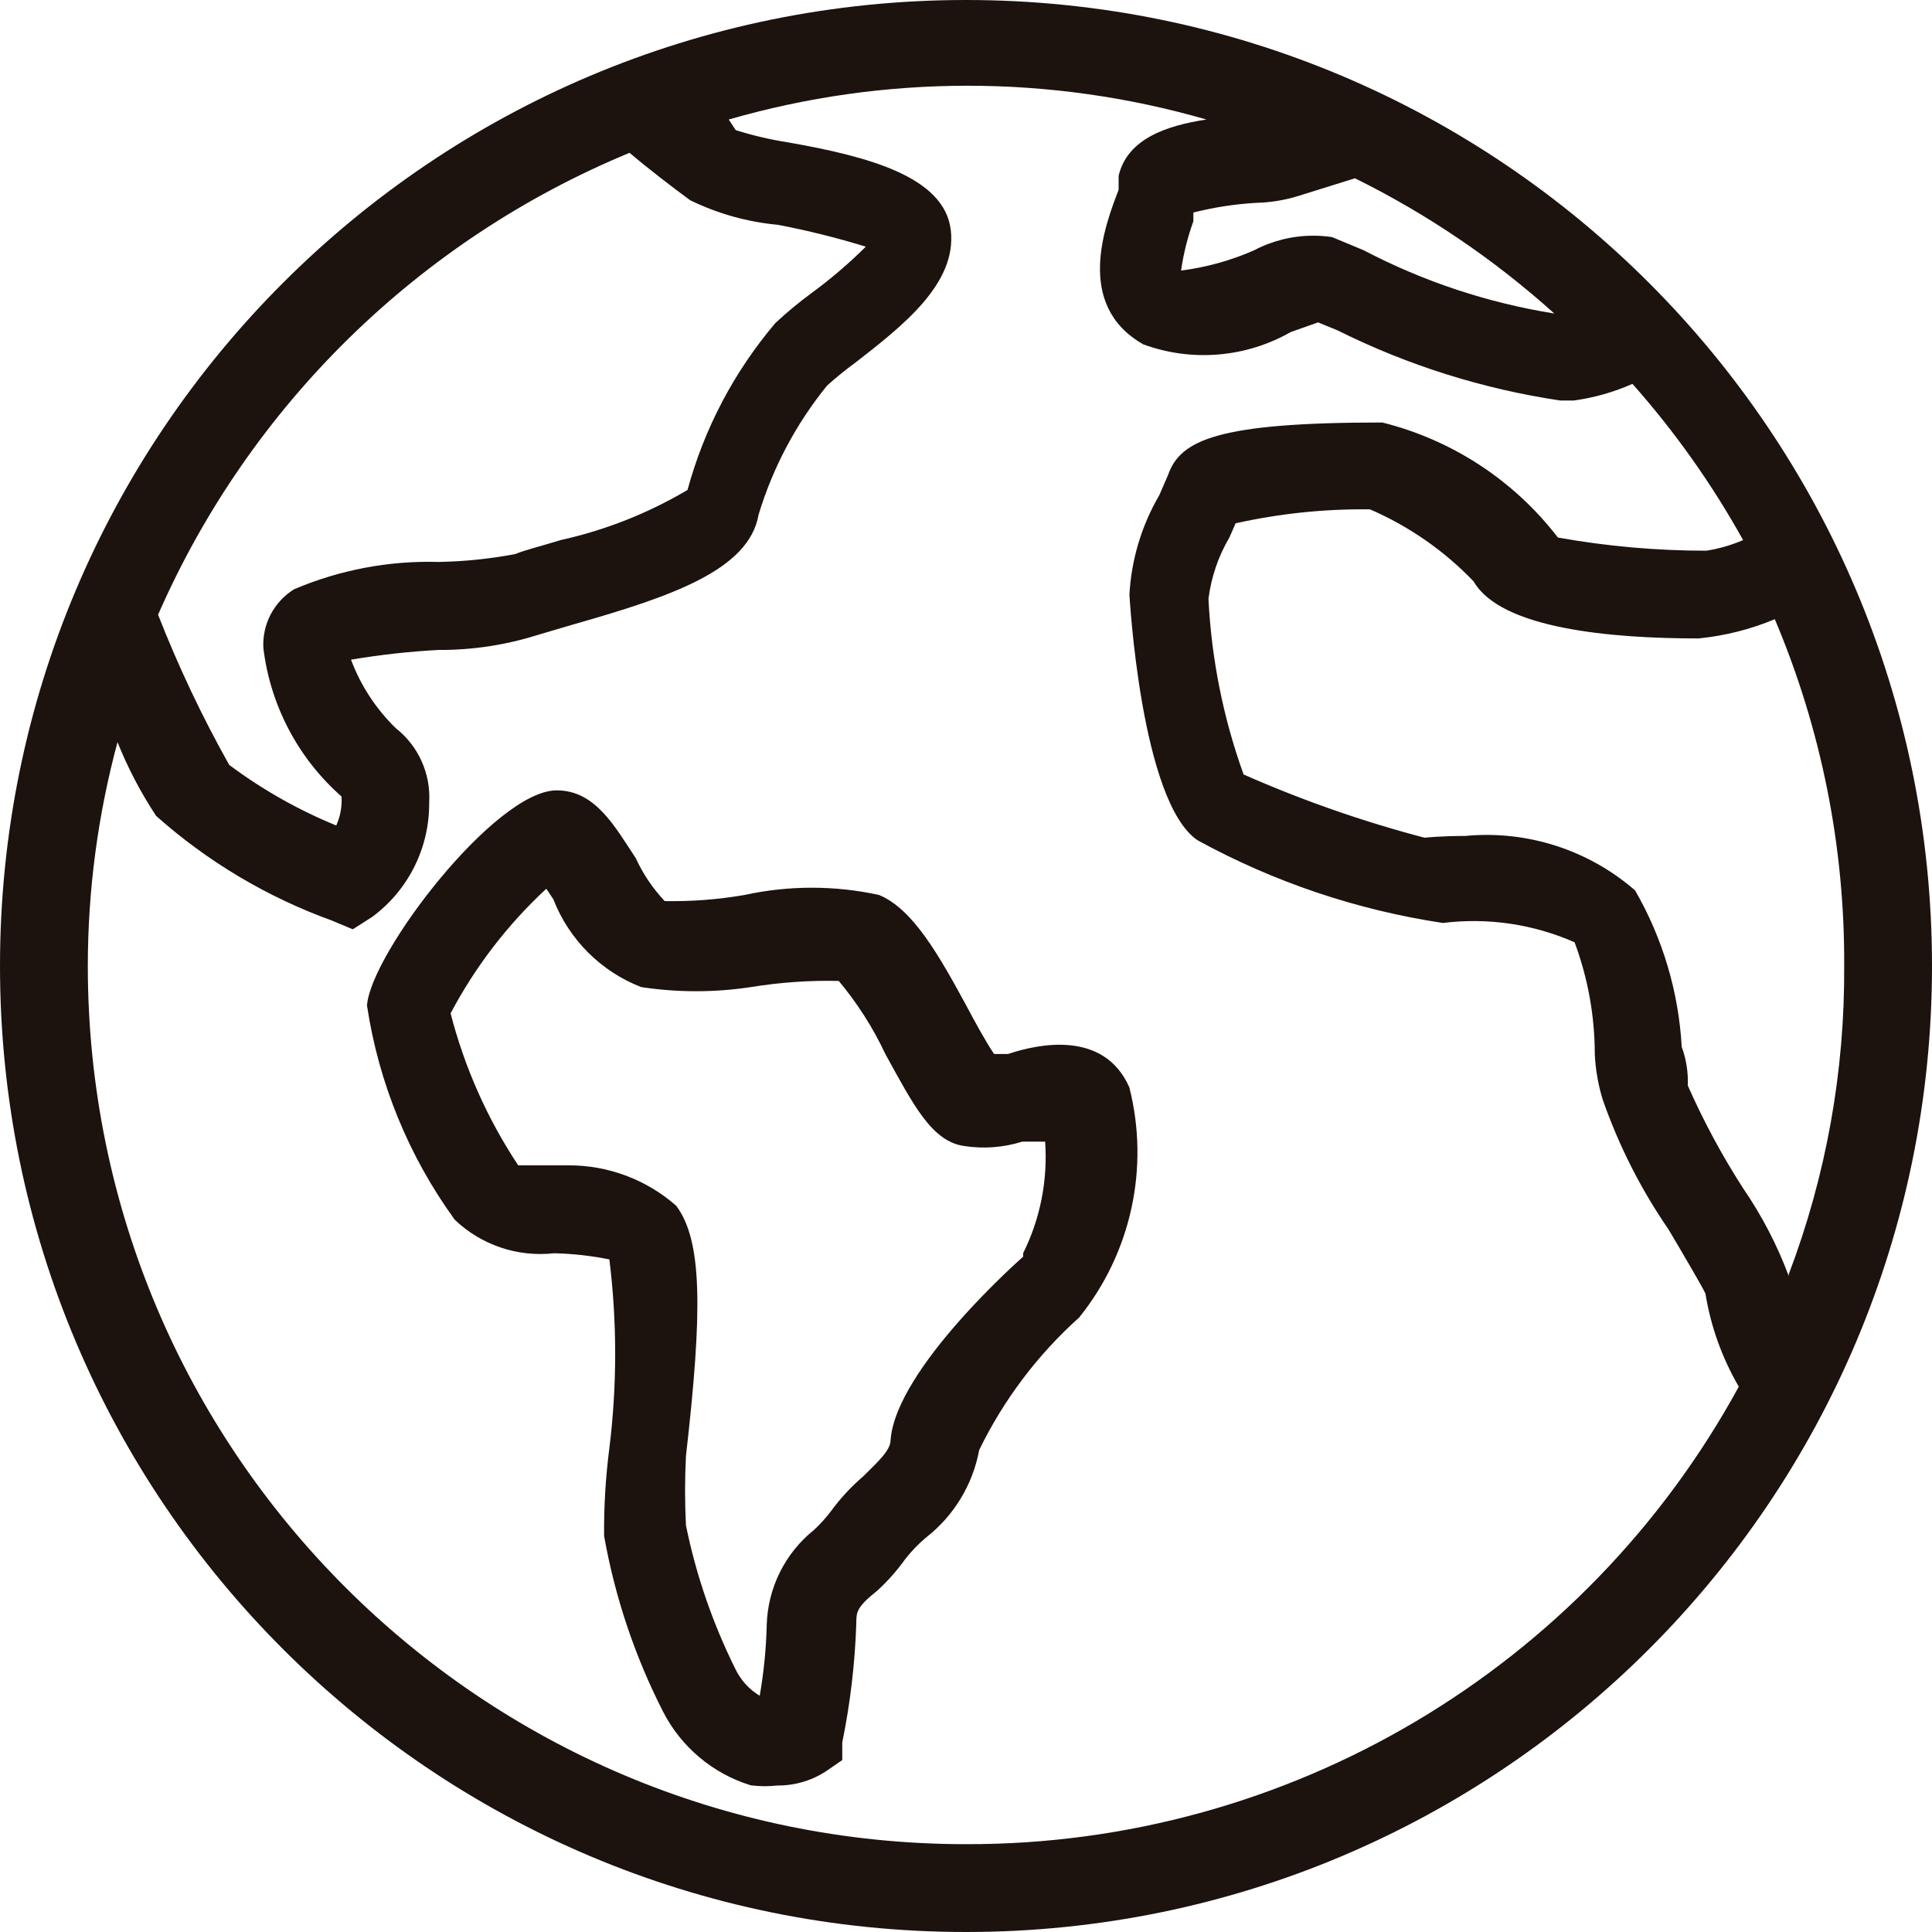
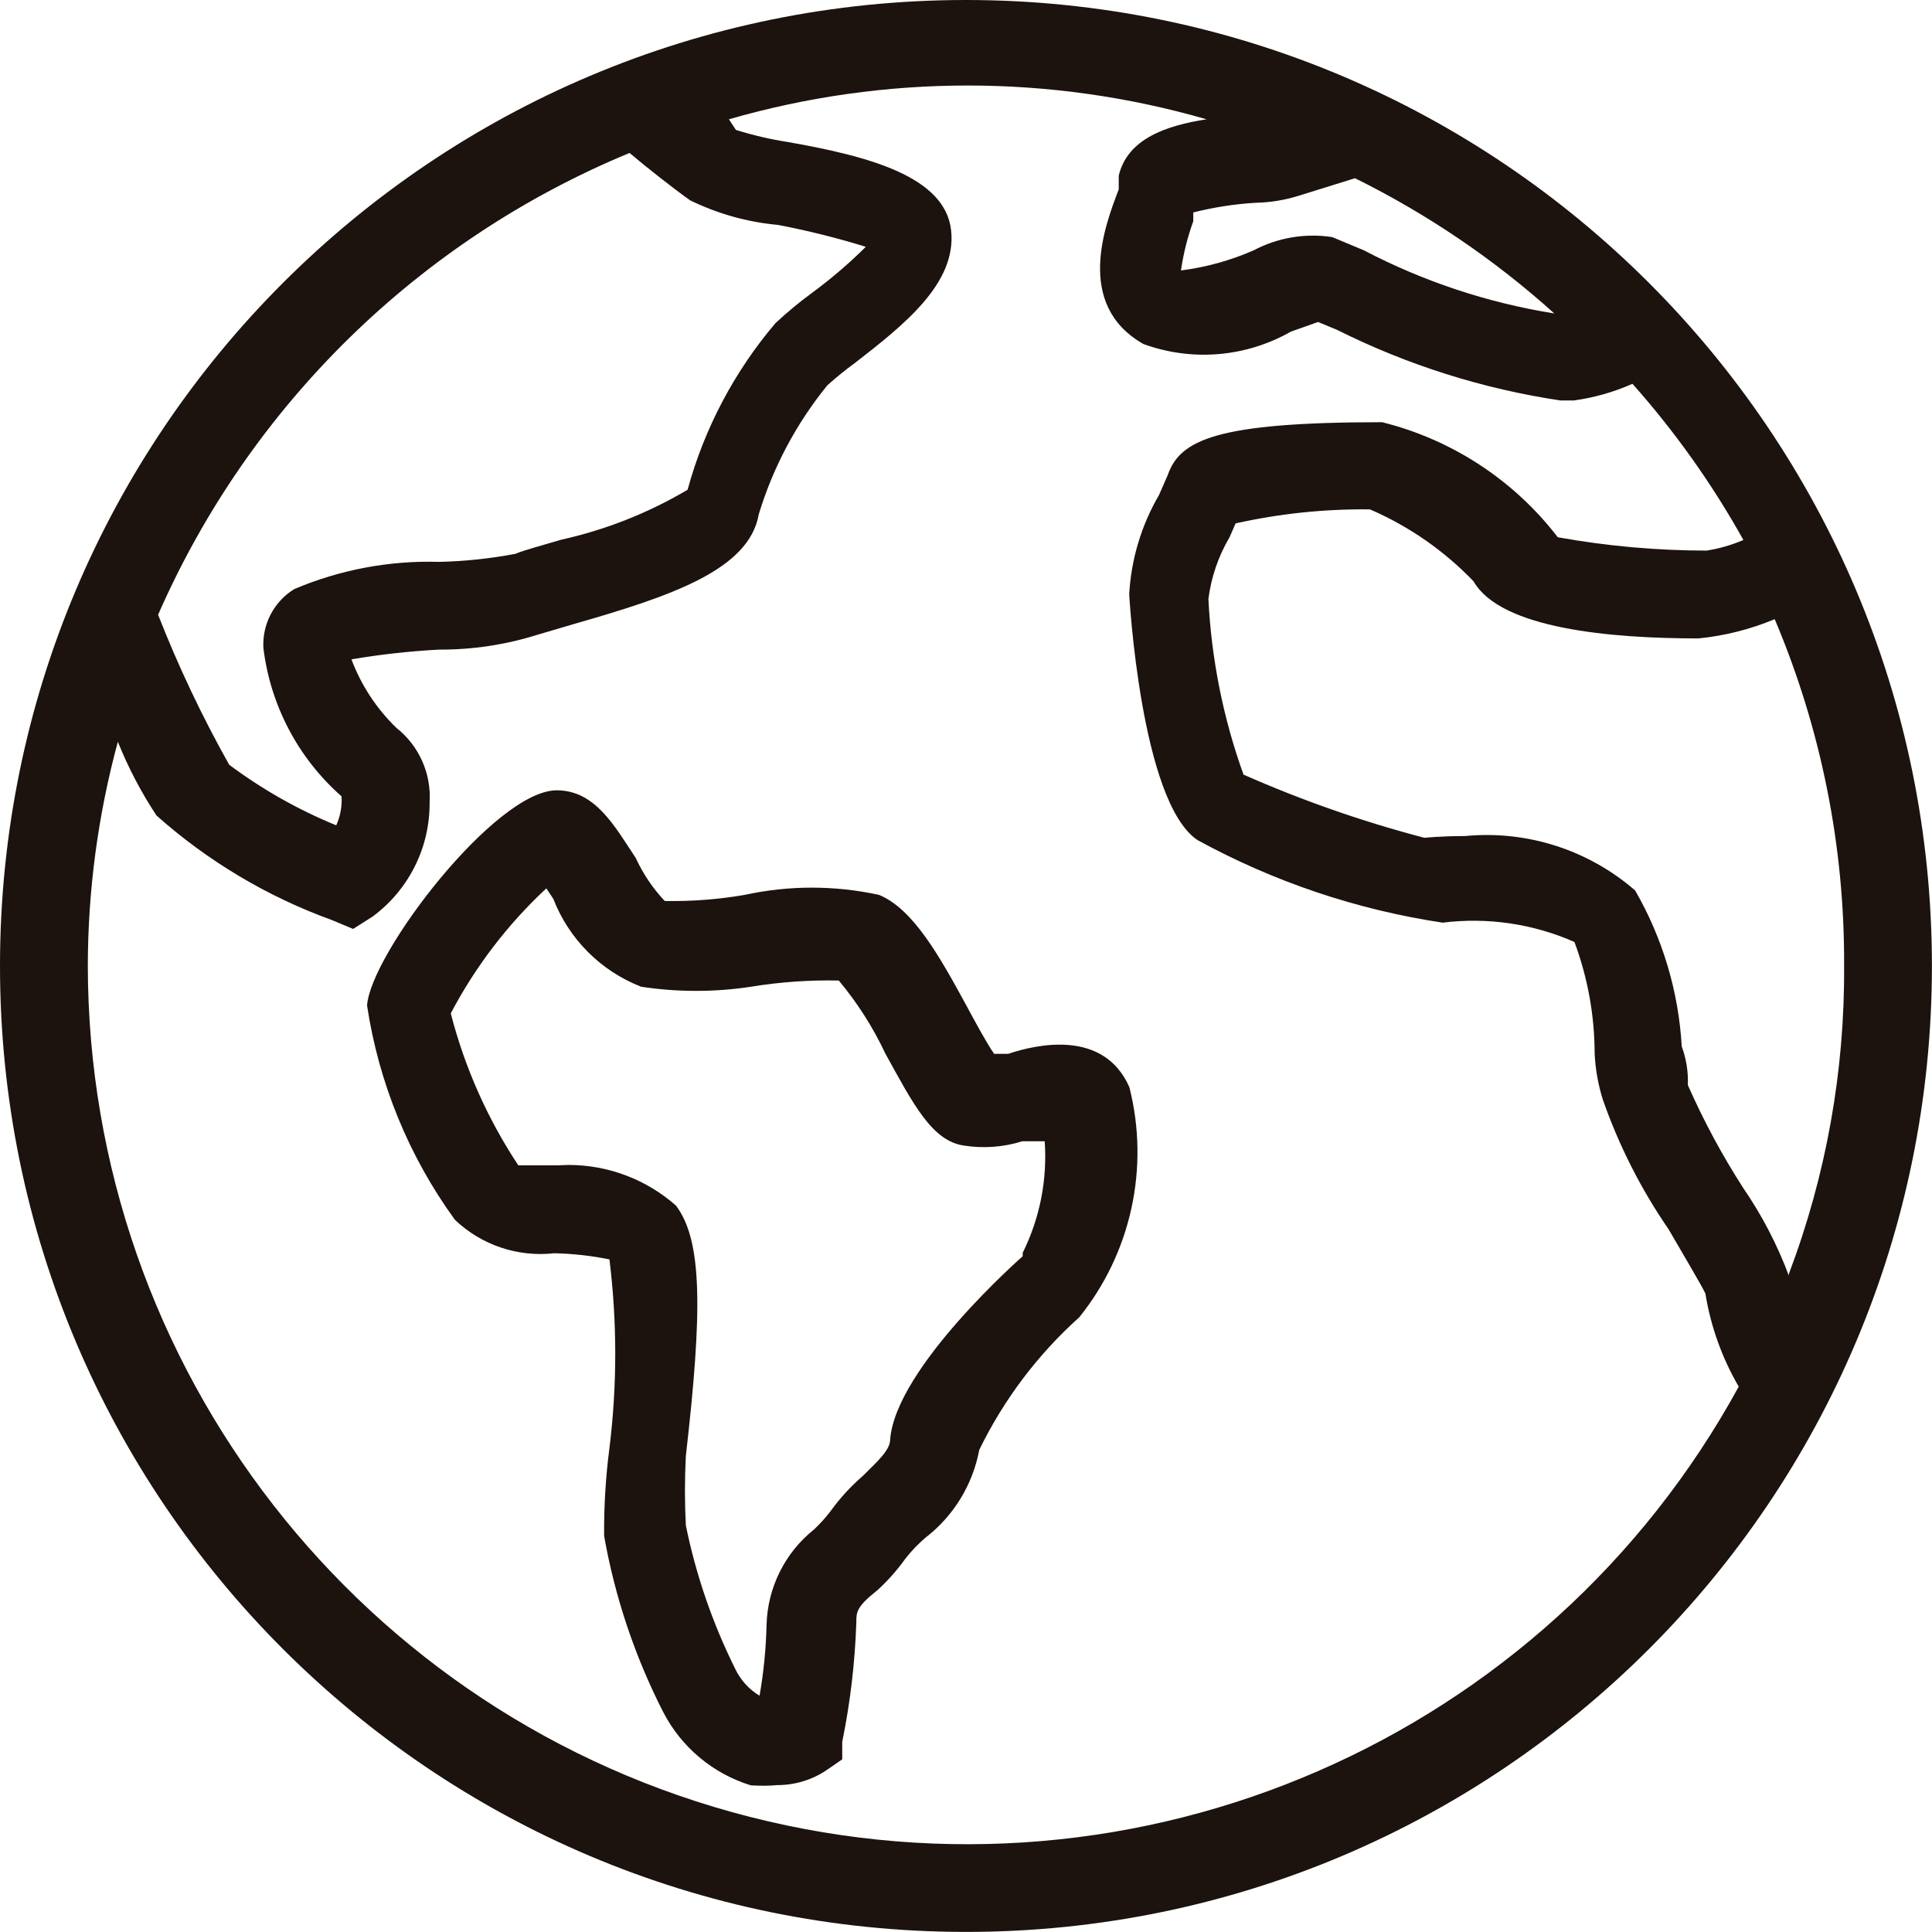
- <svg xmlns="http://www.w3.org/2000/svg" width="22" height="22" viewBox="0 0 22 22">
-   <path id="outlined-content-world" d="M-308-3228a11,11,0,0,1,11-11,11,11,0,0,1,11,11,11,11,0,0,1-11,11A11,11,0,0,1-308-3228Zm1,0a10,10,0,0,0,10,10,10,10,0,0,0,8.8-5.21,3.083,3.083,0,0,1-.38-1.06c-.031-.07-.26-.46-.42-.73a6.224,6.224,0,0,1-.75-1.48,2.1,2.1,0,0,1-.09-.519,3.649,3.649,0,0,0-.23-1.271,2.848,2.848,0,0,0-1.5-.22,8.426,8.426,0,0,1-2.79-.94c-.65-.43-.779-2.8-.779-2.8a2.517,2.517,0,0,1,.339-1.129l.1-.23c.139-.4.56-.6,2.44-.6a3.627,3.627,0,0,1,2,1.31,9.592,9.592,0,0,0,1.69.15,1.745,1.745,0,0,0,.419-.121,10.006,10.006,0,0,0-1.26-1.779,2.468,2.468,0,0,1-.67.19h-.15a8.49,8.49,0,0,1-2.54-.8l-.22-.09-.311.11a2,2,0,0,1-1.68.14c-.789-.45-.429-1.37-.28-1.76v-.16c.1-.419.54-.57,1-.64a9.807,9.807,0,0,0-5.44,0l.08.121a4.137,4.137,0,0,0,.6.14c.91.16,1.779.391,1.849,1s-.55,1.09-1.09,1.51a3.848,3.848,0,0,0-.32.26,4.314,4.314,0,0,0-.779,1.469c-.11.63-.99.931-2.111,1.25l-.41.121a3.673,3.673,0,0,1-1.12.169,8.716,8.716,0,0,0-1,.111,2.125,2.125,0,0,0,.51.78,1,1,0,0,1,.38.85,1.6,1.6,0,0,1-.65,1.3l-.22.14-.239-.1a6.166,6.166,0,0,1-2-1.191,4.7,4.7,0,0,1-.44-.84A9.8,9.8,0,0,0-307-3228Zm17.62-.859a4.014,4.014,0,0,1,.53,1.78,1.137,1.137,0,0,1,.069.44,8.512,8.512,0,0,0,.63,1.17,4.625,4.625,0,0,1,.52,1v-.021A9.717,9.717,0,0,0-287-3228a9.986,9.986,0,0,0-.79-3.949,3.033,3.033,0,0,1-.869.219c-1,0-2.25-.11-2.561-.65a3.63,3.63,0,0,0-1.18-.82,6.66,6.66,0,0,0-1.53.159l-.07.16a1.83,1.83,0,0,0-.239.7,6.9,6.9,0,0,0,.4,2,13.712,13.712,0,0,0,2.06.72s.189-.02.464-.02A2.576,2.576,0,0,1-289.38-3228.86ZM-306.2-3232a13.674,13.674,0,0,0,.81,1.71,5.538,5.538,0,0,0,1.219.69.7.7,0,0,0,.06-.33,2.682,2.682,0,0,1-.89-1.69.741.741,0,0,1,.35-.67,3.918,3.918,0,0,1,1.65-.311,5.229,5.229,0,0,0,.87-.09c.09-.04.29-.09.52-.16a4.919,4.919,0,0,0,1.44-.57,4.933,4.933,0,0,1,1-1.9,4.5,4.5,0,0,1,.41-.34,5.5,5.5,0,0,0,.62-.53,9.335,9.335,0,0,0-1-.249,2.874,2.874,0,0,1-1-.28c-.18-.131-.48-.361-.69-.54A10.059,10.059,0,0,0-306.2-3232Zm13.369-4.3.36.15a7.092,7.092,0,0,0,2.17.72,10.051,10.051,0,0,0-2.27-1.54l-.64.2a1.765,1.765,0,0,1-.49.08,3.841,3.841,0,0,0-.71.11v.1a2.832,2.832,0,0,0-.14.561,3.013,3.013,0,0,0,.83-.23,1.445,1.445,0,0,1,.673-.167A1.444,1.444,0,0,1-292.83-3236.3Zm-6.619,17.63a1.677,1.677,0,0,1-1-.84,7.15,7.15,0,0,1-.671-2,7.3,7.3,0,0,1,.06-1,8.762,8.762,0,0,0,0-2.149,3.623,3.623,0,0,0-.63-.07,1.41,1.41,0,0,1-1.13-.381,5.564,5.564,0,0,1-1-2.44c.041-.59,1.46-2.45,2.16-2.45.44,0,.661.41.9.771a1.826,1.826,0,0,0,.33.49,4.835,4.835,0,0,0,.91-.07,3.592,3.592,0,0,1,1.53,0c.39.16.69.7,1,1.27.09.17.221.41.311.541h.159c.33-.111,1.09-.281,1.381.38a3,3,0,0,1-.571,2.62,4.921,4.921,0,0,0-1.139,1.51,1.642,1.642,0,0,1-.61,1,1.663,1.663,0,0,0-.23.239,2.292,2.292,0,0,1-.319.361c-.24.19-.24.249-.24.37a8.139,8.139,0,0,1-.16,1.36v.2l-.159.11a1,1,0,0,1-.581.18,1.466,1.466,0,0,1-.15.008A1.466,1.466,0,0,1-299.45-3218.67Zm-.85-6.6c.3.4.3,1.2.111,2.85a7.7,7.7,0,0,0,0,.789,6.654,6.654,0,0,0,.56,1.63.72.72,0,0,0,.28.311,5.426,5.426,0,0,0,.08-.81,1.439,1.439,0,0,1,.54-1.08,1.69,1.69,0,0,0,.19-.21,2.352,2.352,0,0,1,.37-.4c.15-.15.31-.29.31-.41.06-.82,1.51-2.09,1.51-2.09v-.04a2.462,2.462,0,0,0,.25-1.27h-.26a1.462,1.462,0,0,1-.66.05c-.37-.05-.581-.47-.9-1.049a3.841,3.841,0,0,0-.53-.831,5.484,5.484,0,0,0-1,.07,4.159,4.159,0,0,1-1.25,0,1.755,1.755,0,0,1-1-1l-.08-.12a5.329,5.329,0,0,0-1.09,1.419,5.713,5.713,0,0,0,.77,1.731h.44c.045,0,.089,0,.134,0A1.848,1.848,0,0,1-300.3-3225.27Z" transform="translate(308 3239)" fill="#1c120e" />
+ <svg xmlns="http://www.w3.org/2000/svg" width="24" height="24.001" viewBox="0 0 24 24.001">
+   <g id="outlined-content-world" transform="translate(-1 -1)">
+     <path id="outlined-content-world-2" data-name="outlined-content-world" d="M0,12A12,12,0,1,1,12,24,12,12,0,0,1,0,12Zm1.091,0A10.924,10.924,0,0,0,21.6,17.226a3.364,3.364,0,0,1-.414-1.156c-.033-.077-.284-.5-.458-.8a6.789,6.789,0,0,1-.818-1.615,2.291,2.291,0,0,1-.1-.567,3.981,3.981,0,0,0-.251-1.386,3.107,3.107,0,0,0-1.637-.24,9.187,9.187,0,0,1-3.044-1.025c-.709-.469-.85-3.055-.85-3.055a2.747,2.747,0,0,1,.37-1.232l.11-.251c.152-.436.611-.654,2.662-.654a3.957,3.957,0,0,1,2.182,1.429A10.468,10.468,0,0,0,21.2,6.84a1.893,1.893,0,0,0,.458-.132A10.926,10.926,0,0,0,20.28,4.768a2.688,2.688,0,0,1-.73.207h-.164A9.259,9.259,0,0,1,16.615,4.1l-.24-.1-.339.12a2.184,2.184,0,0,1-1.833.153c-.861-.491-.468-1.494-.305-1.92V2.182c.109-.458.589-.622,1.091-.7a10.7,10.7,0,0,0-5.934,0l.087.132a4.517,4.517,0,0,0,.655.152c.993.175,1.941.426,2.018,1.091s-.6,1.189-1.189,1.648a4.166,4.166,0,0,0-.35.284,4.708,4.708,0,0,0-.85,1.6c-.12.688-1.08,1.015-2.3,1.364l-.447.132a4.016,4.016,0,0,1-1.222.185,9.474,9.474,0,0,0-1.091.121,2.317,2.317,0,0,0,.557.85,1.092,1.092,0,0,1,.414.928,1.744,1.744,0,0,1-.709,1.418l-.241.153-.261-.109a6.728,6.728,0,0,1-2.182-1.3,5.125,5.125,0,0,1-.48-.916A10.691,10.691,0,0,0,1.091,12Zm19.222-.938A4.38,4.38,0,0,1,20.892,13a1.241,1.241,0,0,1,.076.48,9.275,9.275,0,0,0,.687,1.277,5.047,5.047,0,0,1,.568,1.091v-.023A10.6,10.6,0,0,0,22.909,12a10.893,10.893,0,0,0-.862-4.308,3.309,3.309,0,0,1-.948.239c-1.091,0-2.455-.12-2.793-.709a3.958,3.958,0,0,0-1.287-.894,7.279,7.279,0,0,0-1.669.174l-.077.175a2,2,0,0,0-.261.764,7.533,7.533,0,0,0,.436,2.182,14.981,14.981,0,0,0,2.247.785s.206-.022.507-.022A2.811,2.811,0,0,1,20.313,11.062ZM1.964,7.637A14.913,14.913,0,0,0,2.847,9.5a6.046,6.046,0,0,0,1.33.753.759.759,0,0,0,.066-.36,2.926,2.926,0,0,1-.971-1.844.809.809,0,0,1,.382-.73,4.277,4.277,0,0,1,1.8-.339,5.707,5.707,0,0,0,.949-.1c.1-.043.316-.1.568-.175a5.365,5.365,0,0,0,1.571-.621A5.383,5.383,0,0,1,9.633,4.015a4.91,4.91,0,0,1,.447-.371,5.994,5.994,0,0,0,.676-.578,10.168,10.168,0,0,0-1.091-.272,3.131,3.131,0,0,1-1.091-.305c-.2-.142-.523-.394-.753-.589A10.974,10.974,0,0,0,1.964,7.637ZM16.549,2.945l.393.164a7.727,7.727,0,0,0,2.367.785,10.965,10.965,0,0,0-2.476-1.68l-.7.218a1.918,1.918,0,0,1-.534.087,4.2,4.2,0,0,0-.775.12v.109a3.1,3.1,0,0,0-.153.612,3.284,3.284,0,0,0,.905-.251,1.575,1.575,0,0,1,.971-.164ZM9.327,22.179a1.831,1.831,0,0,1-1.091-.916,7.8,7.8,0,0,1-.731-2.182,7.962,7.962,0,0,1,.066-1.092,9.56,9.56,0,0,0,0-2.344,3.923,3.923,0,0,0-.687-.076,1.538,1.538,0,0,1-1.233-.416A6.07,6.07,0,0,1,4.56,12.491c.044-.643,1.593-2.673,2.356-2.673.48,0,.721.448.982.841a1.992,1.992,0,0,0,.36.534,5.282,5.282,0,0,0,.993-.076,3.918,3.918,0,0,1,1.669,0c.425.175.753.764,1.091,1.385.1.186.241.448.339.59h.174c.36-.121,1.189-.306,1.506.414a3.274,3.274,0,0,1-.622,2.858,5.371,5.371,0,0,0-1.243,1.648A1.79,1.79,0,0,1,11.5,19.1a1.812,1.812,0,0,0-.251.261,2.5,2.5,0,0,1-.349.394c-.262.207-.262.272-.262.4a8.874,8.874,0,0,1-.175,1.483v.218l-.174.12a1.091,1.091,0,0,1-.633.2q-.082.008-.163.008T9.327,22.179Zm-.928-7.2c.328.436.328,1.309.121,3.109a8.389,8.389,0,0,0,0,.861,7.254,7.254,0,0,0,.611,1.778.786.786,0,0,0,.305.339,5.921,5.921,0,0,0,.087-.884A1.569,1.569,0,0,1,10.113,19a1.828,1.828,0,0,0,.207-.23,2.569,2.569,0,0,1,.4-.436c.164-.164.338-.316.338-.448.066-.895,1.647-2.28,1.647-2.28v-.043a2.686,2.686,0,0,0,.273-1.385H12.7a1.6,1.6,0,0,1-.72.054c-.4-.054-.633-.512-.982-1.145a4.192,4.192,0,0,0-.578-.906,5.977,5.977,0,0,0-1.091.077,4.528,4.528,0,0,1-1.364,0,1.915,1.915,0,0,1-1.091-1.091l-.087-.131A5.812,5.812,0,0,0,5.6,12.589a6.231,6.231,0,0,0,.839,1.888h.48c.049,0,.1-.005.146-.005A2.017,2.017,0,0,1,8.4,14.979Z" transform="translate(1 1)" fill="#1c120e" />
+   </g>
</svg>
